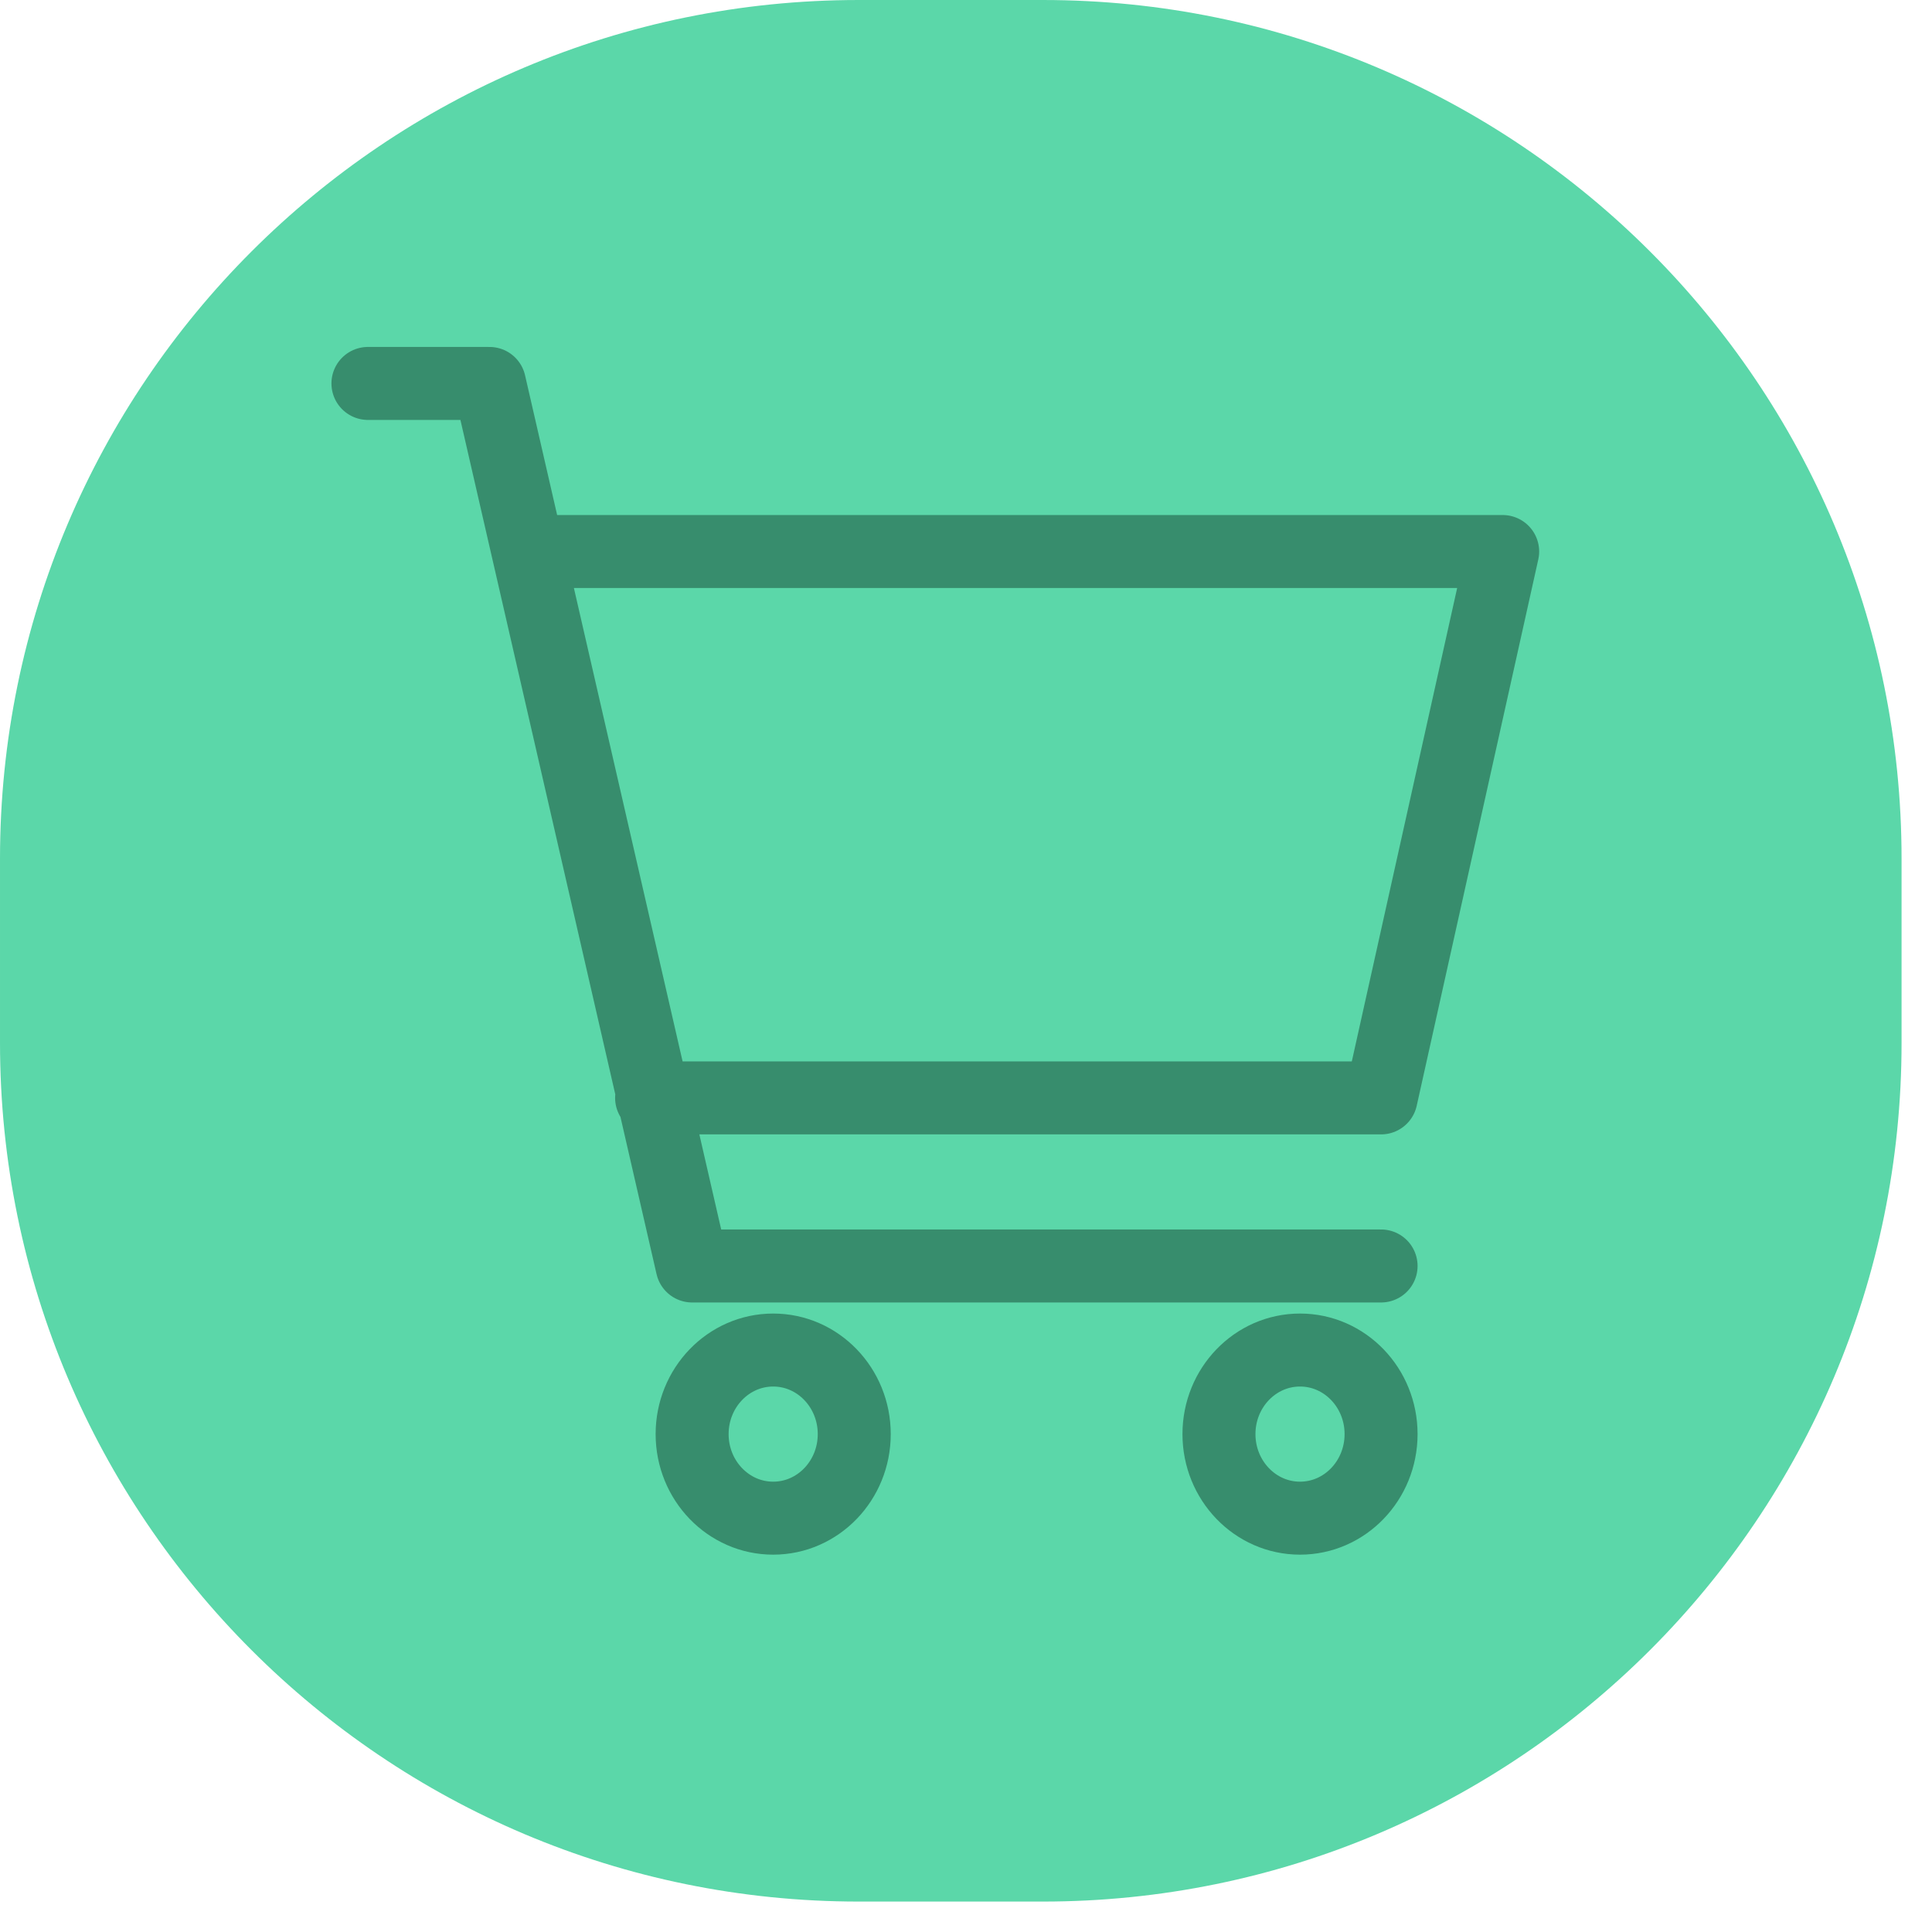
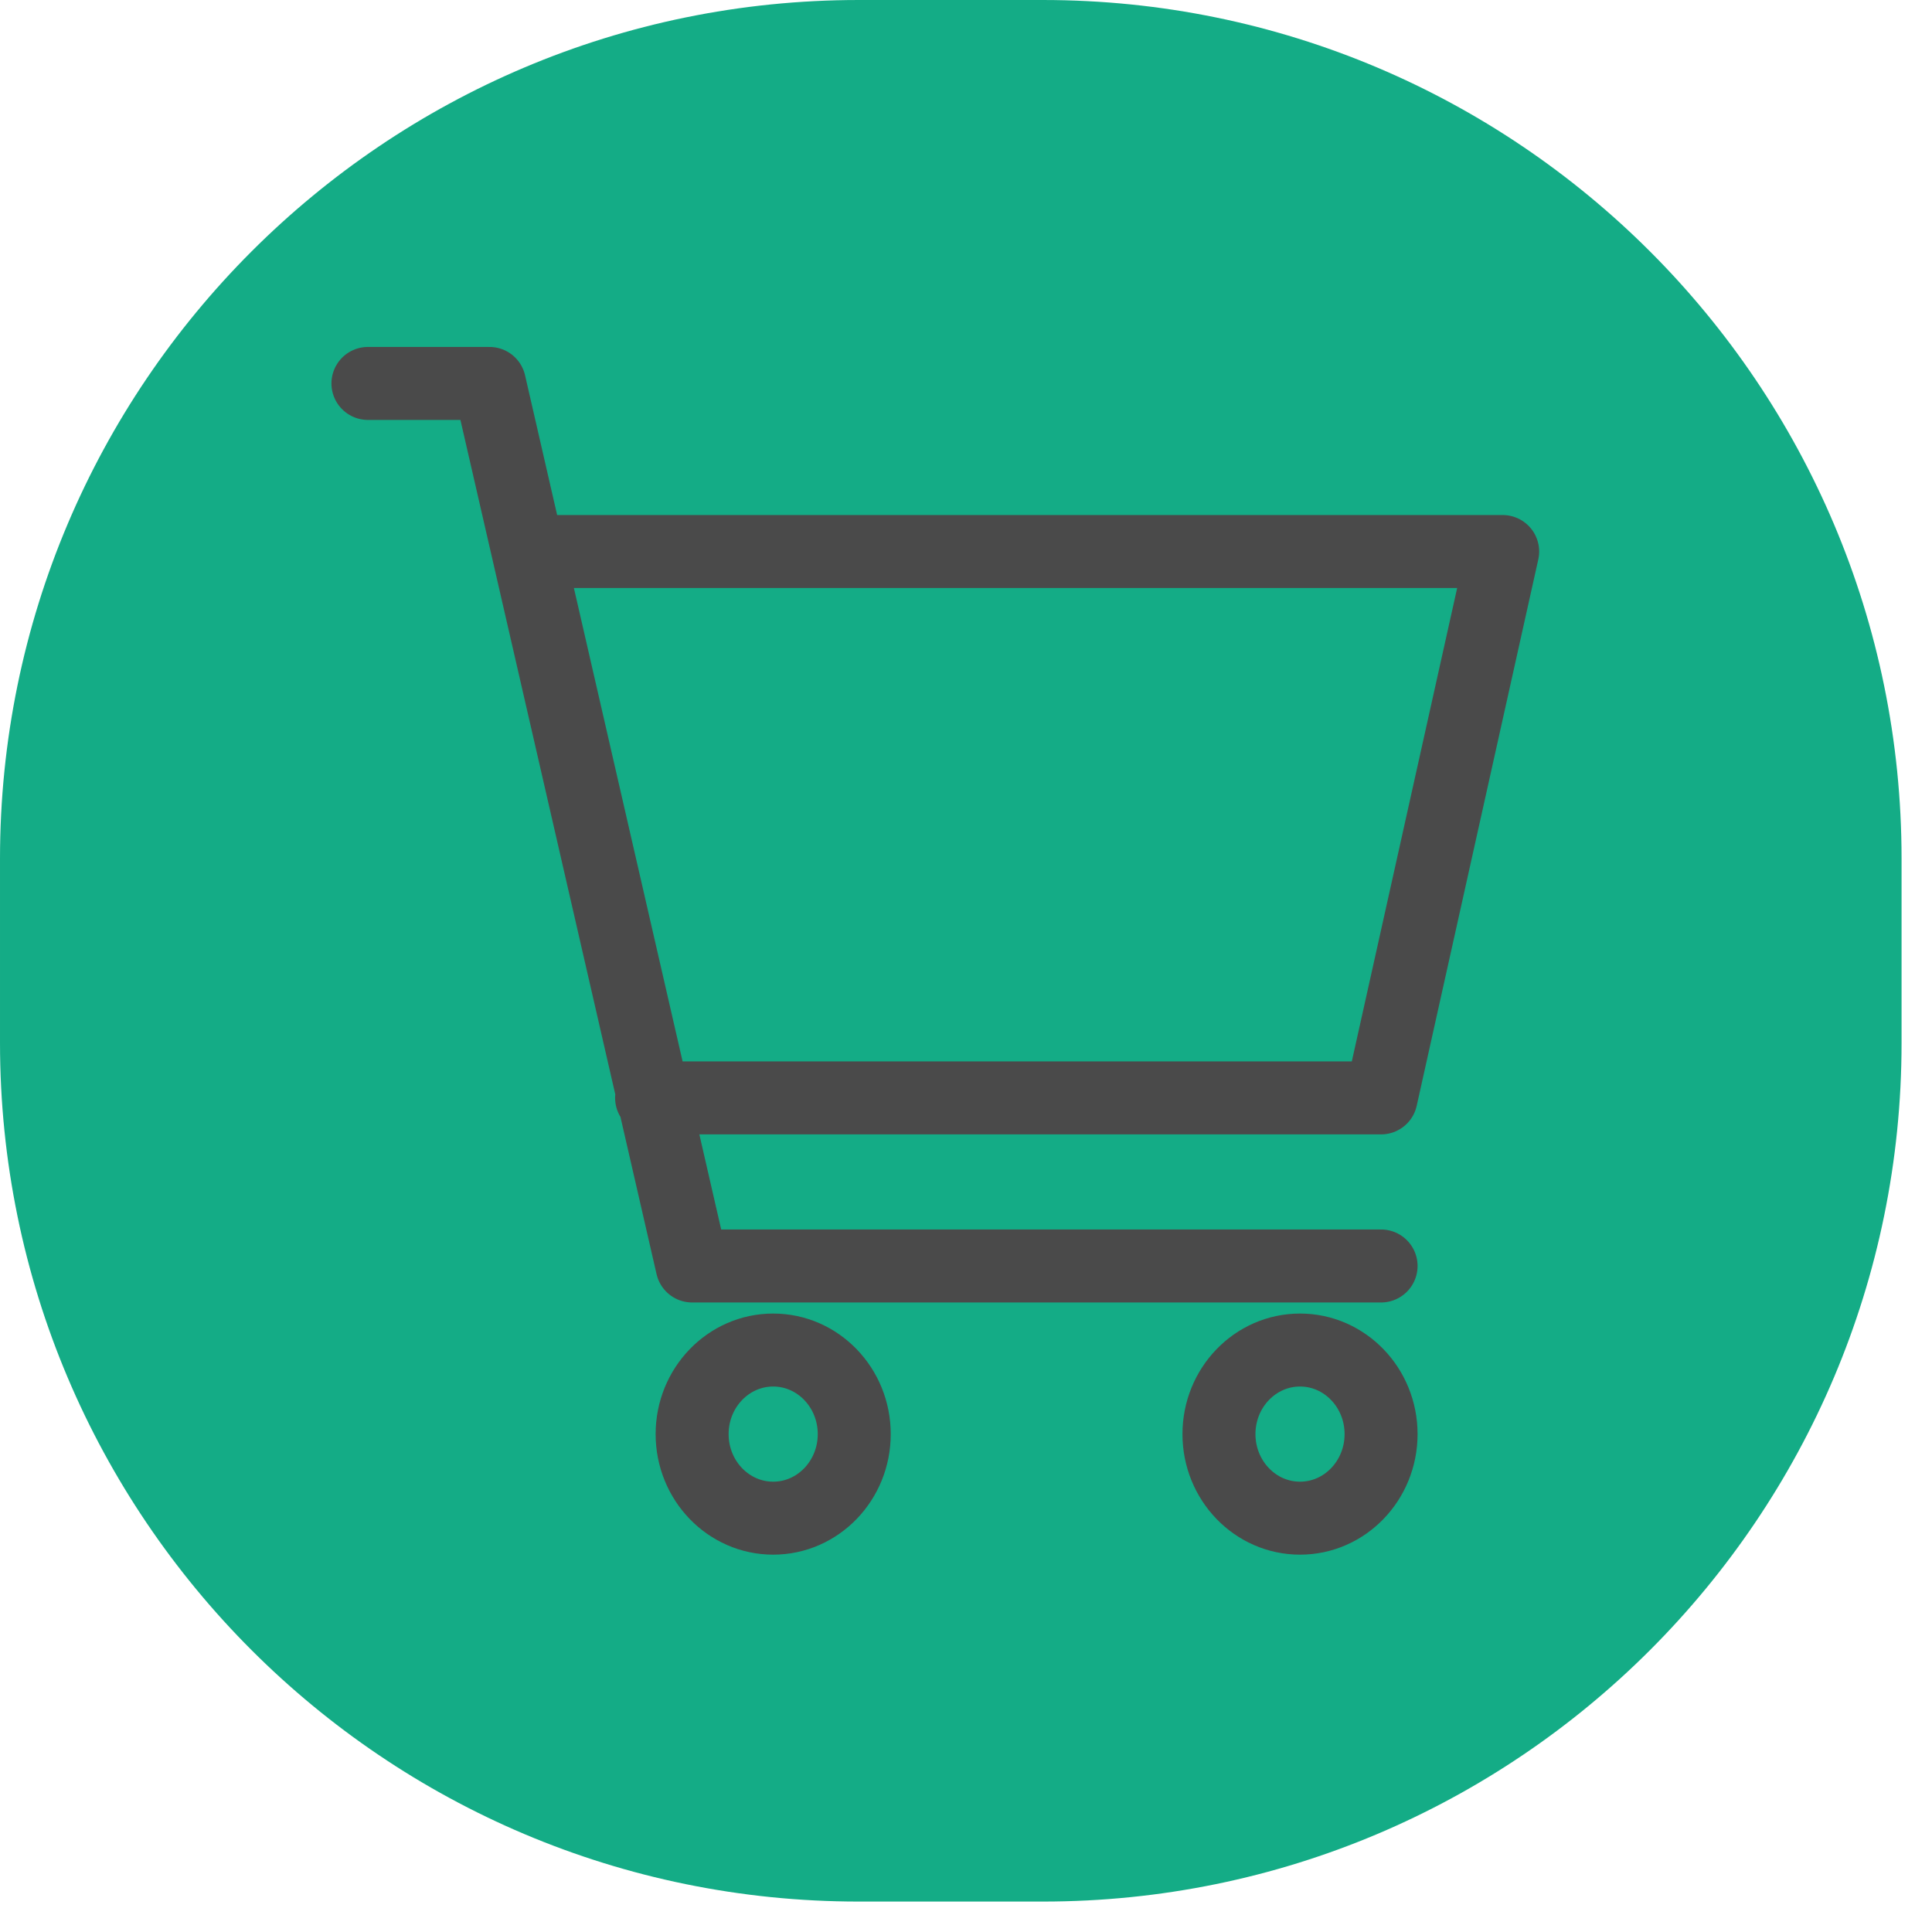
<svg xmlns="http://www.w3.org/2000/svg" width="45" height="45" viewBox="0 0 45 45" fill="none">
-   <rect x="6.10352e-05" y="4.57764e-05" width="44.291" height="44.291" rx="20" fill="#5BD7A9" />
-   <path d="M12.345 12.846H35L32.168 25.572H15.177M32.168 29.487H16.121L11.401 8.931H8.57M32.168 33.403C32.168 34.484 31.323 35.361 30.28 35.361C29.237 35.361 28.392 34.484 28.392 33.403C28.392 32.322 29.237 31.445 30.28 31.445C31.323 31.445 32.168 32.322 32.168 33.403ZM19.897 33.403C19.897 34.484 19.052 35.361 18.009 35.361C16.966 35.361 16.121 34.484 16.121 33.403C16.121 32.322 16.966 31.445 18.009 31.445C19.052 31.445 19.897 32.322 19.897 33.403Z" stroke="#378D6D" stroke-width="1.7" stroke-linecap="round" stroke-linejoin="round" />
+   <rect x="6.10352e-05" y="4.57764e-05" width="44.291" height="44.291" rx="20" fill="#14AC86" />
+   <path d="M12.345 12.846H35L32.168 25.572H15.177M32.168 29.487H16.121L11.401 8.931H8.57M32.168 33.403C32.168 34.484 31.323 35.361 30.28 35.361C29.237 35.361 28.392 34.484 28.392 33.403C28.392 32.322 29.237 31.445 30.28 31.445C31.323 31.445 32.168 32.322 32.168 33.403ZM19.897 33.403C19.897 34.484 19.052 35.361 18.009 35.361C16.966 35.361 16.121 34.484 16.121 33.403C16.121 32.322 16.966 31.445 18.009 31.445C19.052 31.445 19.897 32.322 19.897 33.403Z" stroke="#4A4A4A" stroke-width="1.7" stroke-linecap="round" stroke-linejoin="round" />
</svg>
